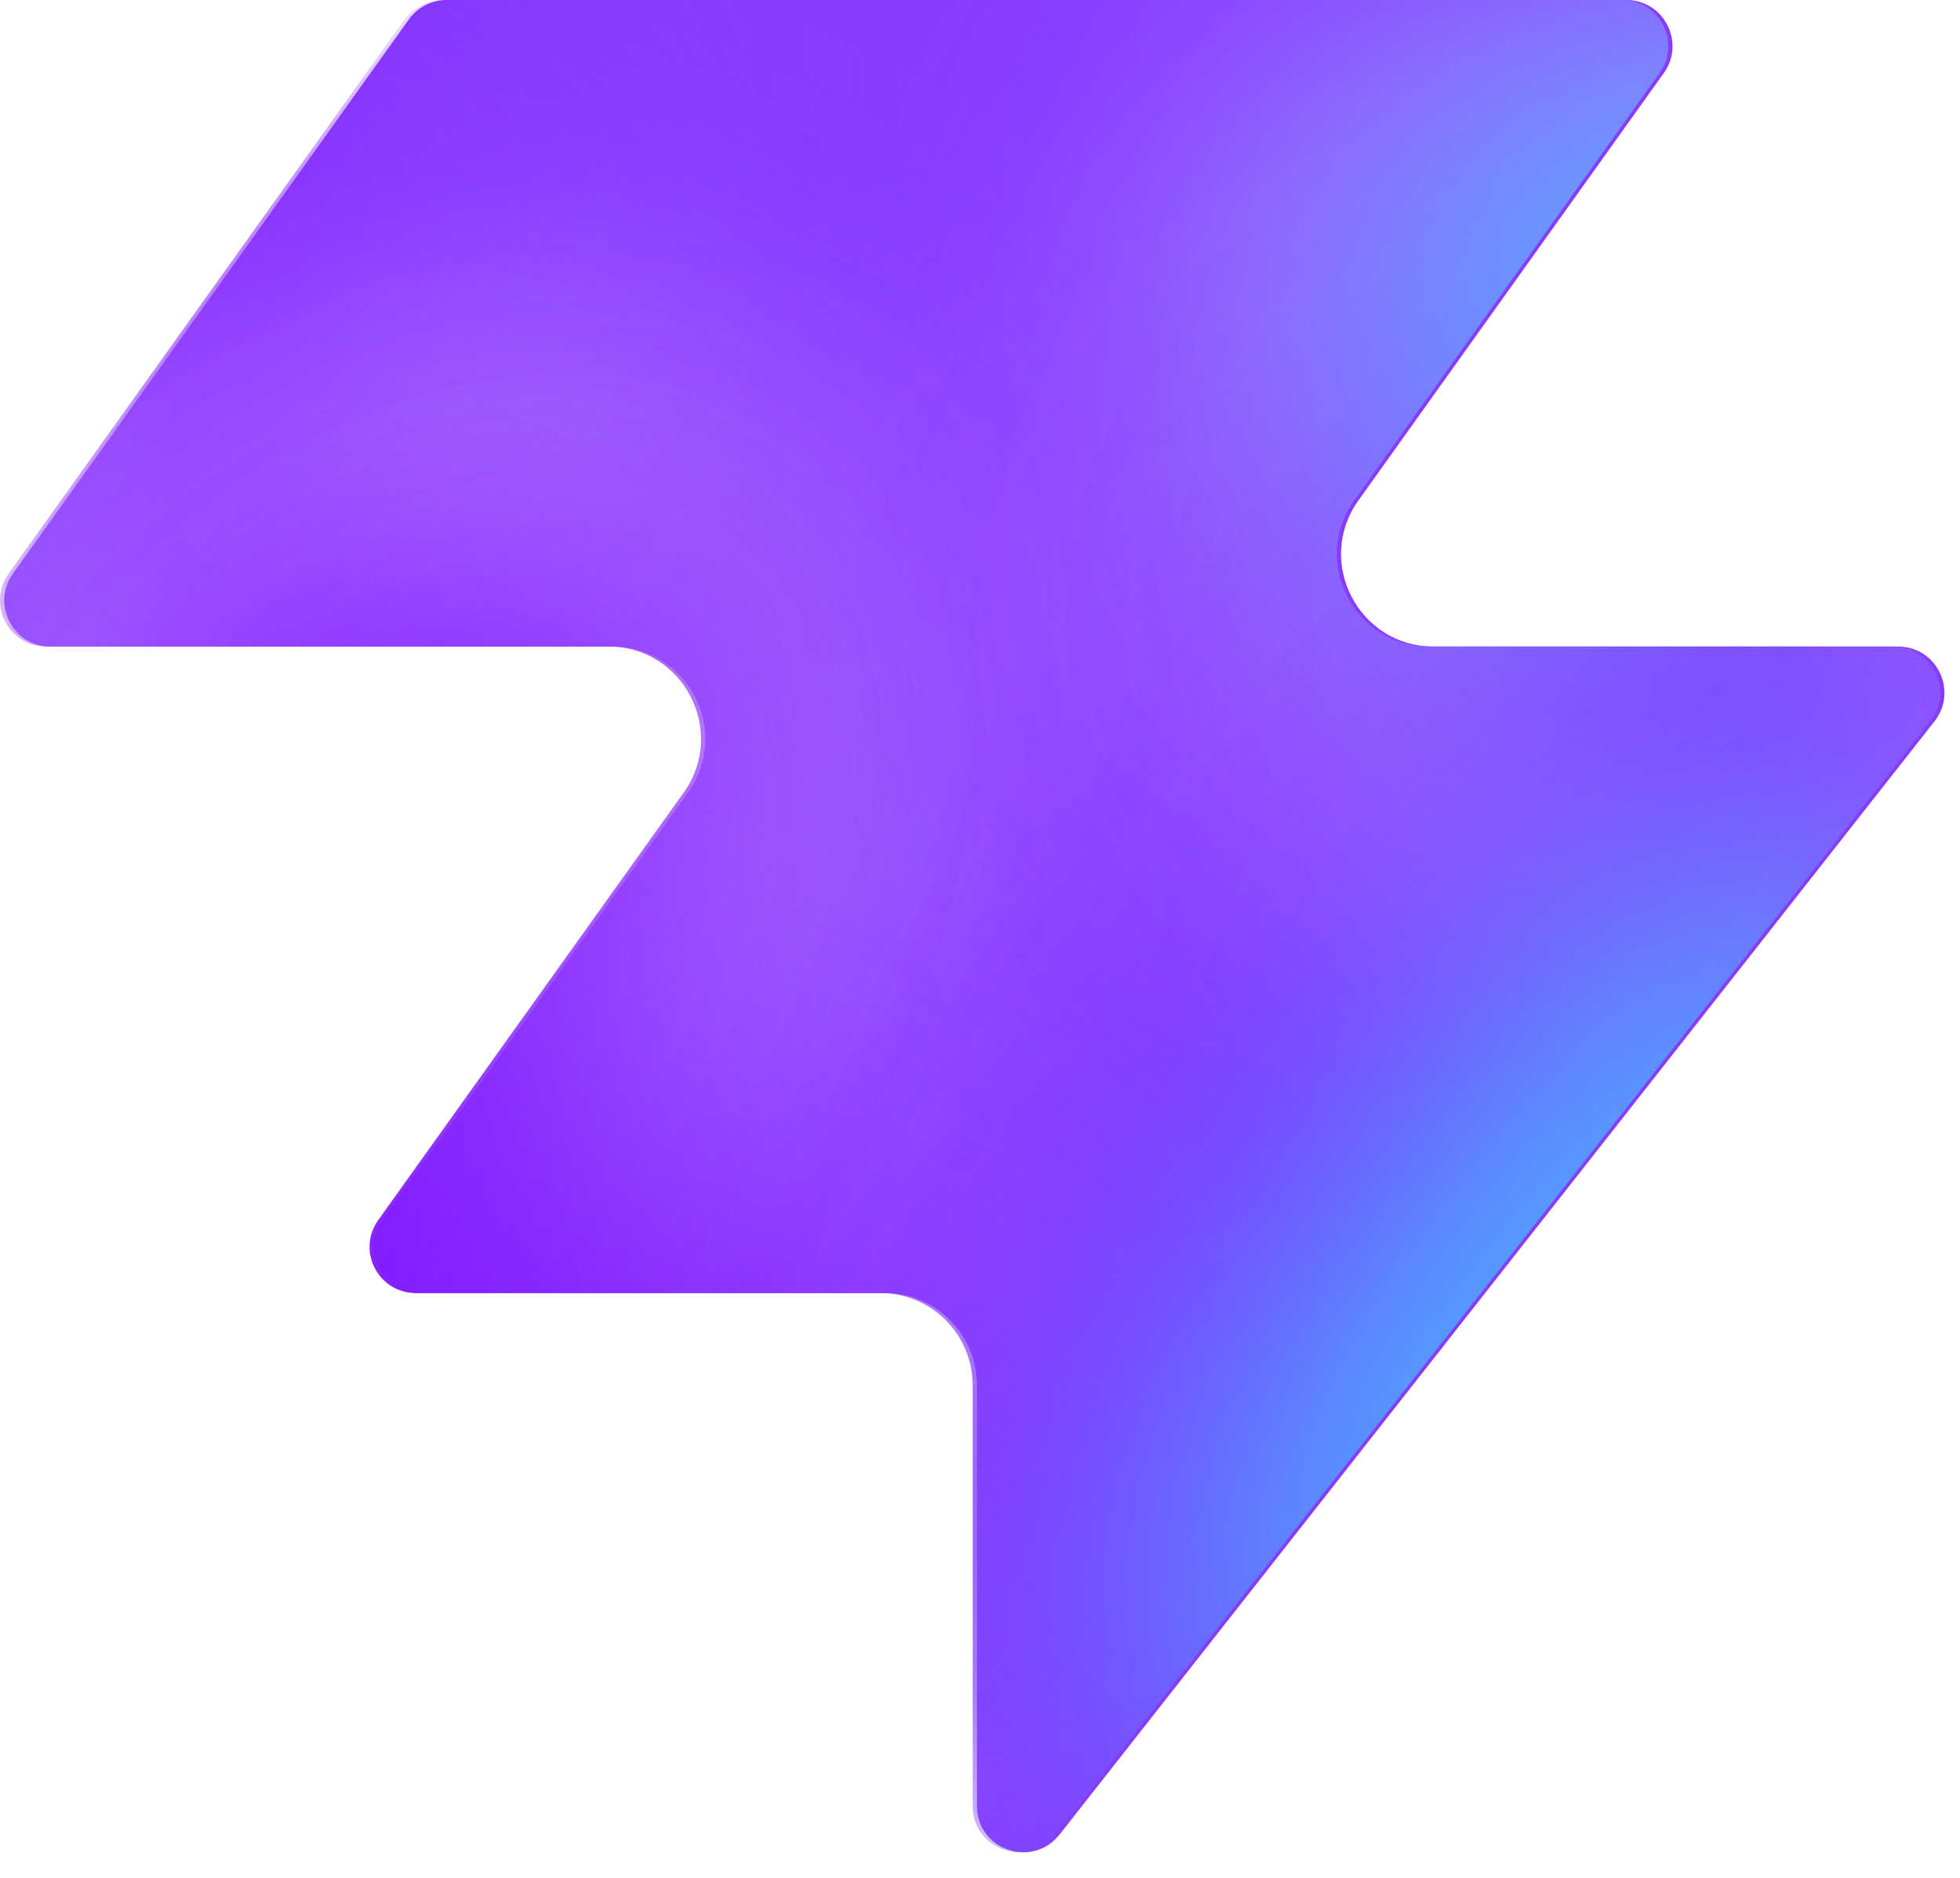
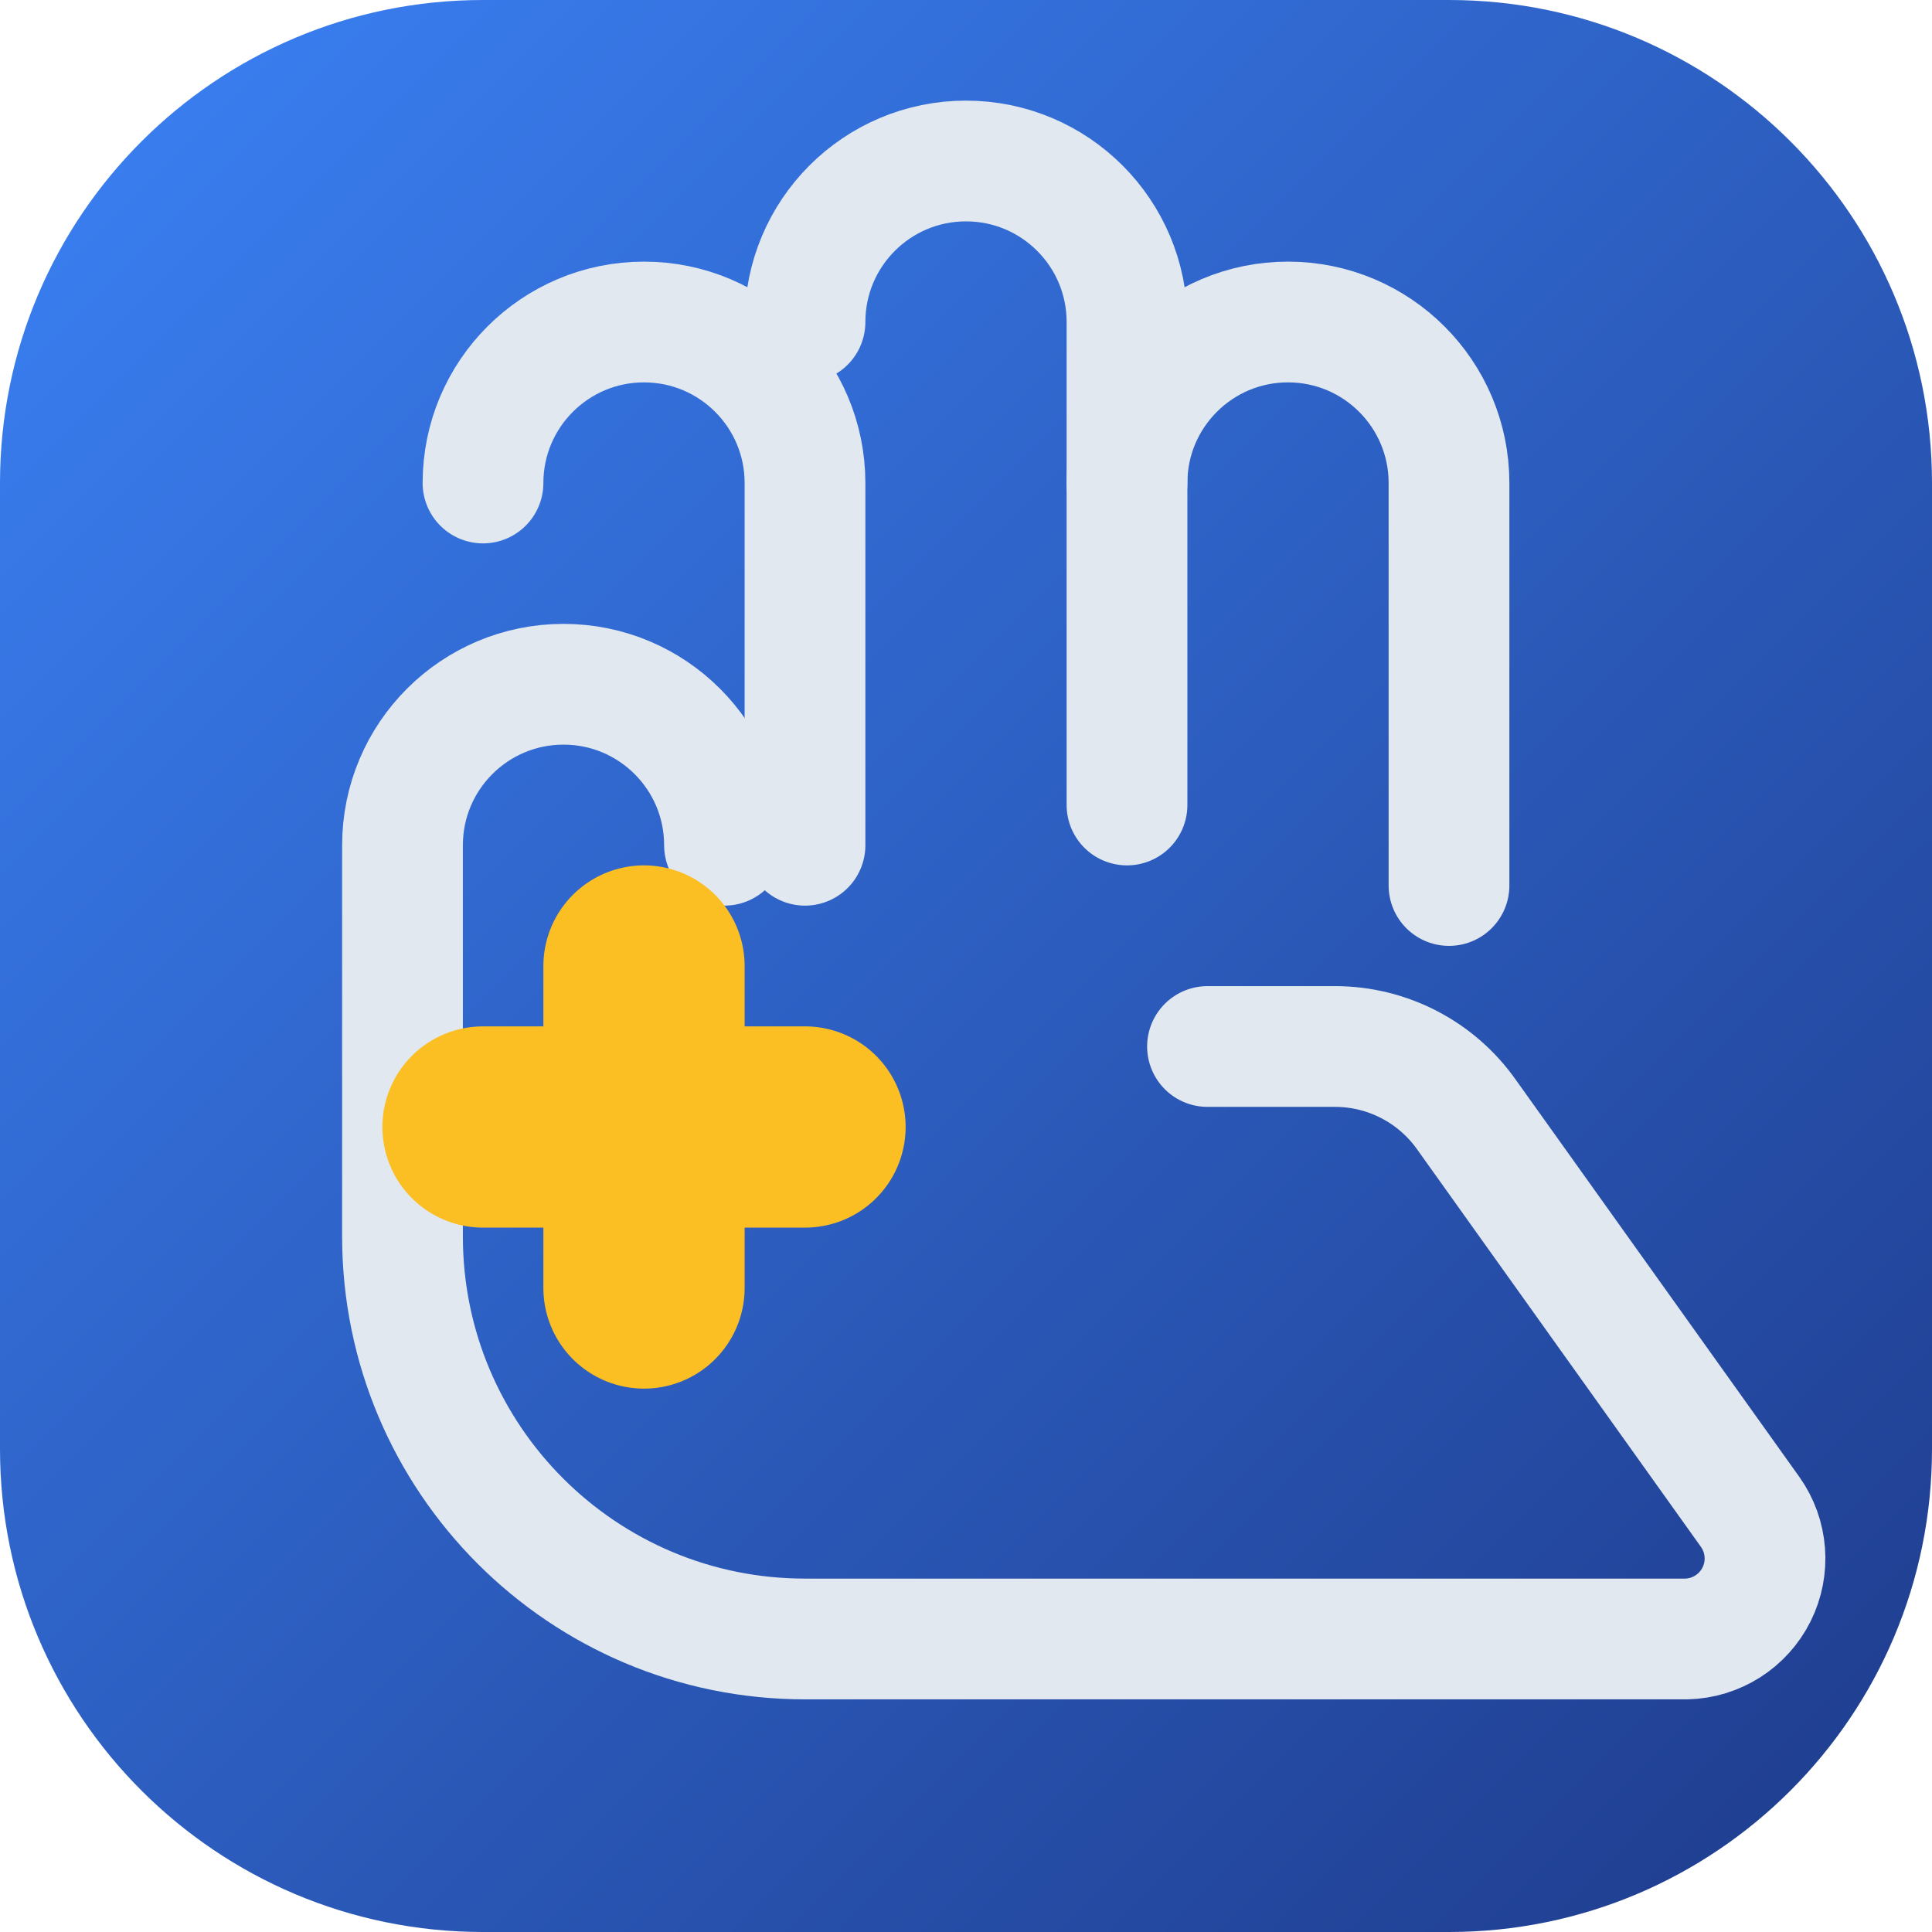
- <svg xmlns="http://www.w3.org/2000/svg" width="48" height="46" fill="none" viewBox="0 0 48 46">
-   <path fill="#863bff" d="M25.946 44.938c-.664.845-2.021.375-2.021-.698V33.937a2.26 2.26 0 0 0-2.262-2.262H10.287c-.92 0-1.456-1.04-.92-1.788l7.48-10.471c1.07-1.497 0-3.578-1.842-3.578H1.237c-.92 0-1.456-1.04-.92-1.788L10.013.474c.214-.297.556-.474.92-.474h28.894c.92 0 1.456 1.04.92 1.788l-7.48 10.471c-1.07 1.498 0 3.579 1.842 3.579h11.377c.943 0 1.473 1.088.89 1.83L25.947 44.94z" style="fill:#863bff;fill:color(display-p3 .525 .23 1);fill-opacity:1" />
-   <mask id="a" width="48" height="46" x="0" y="0" maskUnits="userSpaceOnUse" style="mask-type:alpha">
-     <path fill="#000" d="M25.842 44.938c-.664.844-2.021.375-2.021-.698V33.937a2.26 2.26 0 0 0-2.262-2.262H10.183c-.92 0-1.456-1.04-.92-1.788l7.48-10.471c1.07-1.498 0-3.579-1.842-3.579H1.133c-.92 0-1.456-1.04-.92-1.787L9.91.473c.214-.297.556-.474.92-.474h28.894c.92 0 1.456 1.04.92 1.788l-7.48 10.471c-1.07 1.498 0 3.578 1.842 3.578h11.377c.943 0 1.473 1.088.89 1.832L25.843 44.94z" style="fill:#000;fill-opacity:1" />
-   </mask>
-   <g mask="url(#a)">
-     <g filter="url(#b)">
-       <ellipse cx="5.508" cy="14.704" fill="#ede6ff" rx="5.508" ry="14.704" style="fill:#ede6ff;fill:color(display-p3 .927 .903 1);fill-opacity:1" transform="matrix(.00324 1 1 -.00324 -4.47 31.516)" />
-     </g>
-     <g filter="url(#c)">
-       <ellipse cx="10.399" cy="29.851" fill="#ede6ff" rx="10.399" ry="29.851" style="fill:#ede6ff;fill:color(display-p3 .927 .903 1);fill-opacity:1" transform="matrix(.00324 1 1 -.00324 -39.328 7.883)" />
-     </g>
-     <g filter="url(#d)">
-       <ellipse cx="5.508" cy="30.487" fill="#7e14ff" rx="5.508" ry="30.487" style="fill:#7e14ff;fill:color(display-p3 .492 .077 1);fill-opacity:1" transform="rotate(89.814 -25.913 -14.639)scale(1 -1)" />
-     </g>
-     <g filter="url(#e)">
-       <ellipse cx="5.508" cy="30.599" fill="#7e14ff" rx="5.508" ry="30.599" style="fill:#7e14ff;fill:color(display-p3 .492 .077 1);fill-opacity:1" transform="rotate(89.814 -32.644 -3.334)scale(1 -1)" />
-     </g>
-     <g filter="url(#f)">
-       <ellipse cx="5.508" cy="30.599" fill="#7e14ff" rx="5.508" ry="30.599" style="fill:#7e14ff;fill:color(display-p3 .492 .077 1);fill-opacity:1" transform="matrix(.00324 1 1 -.00324 -34.34 30.47)" />
-     </g>
-     <g filter="url(#g)">
-       <ellipse cx="14.072" cy="22.078" fill="#ede6ff" rx="14.072" ry="22.078" style="fill:#ede6ff;fill:color(display-p3 .927 .903 1);fill-opacity:1" transform="rotate(93.35 24.506 48.493)scale(-1 1)" />
-     </g>
-     <g filter="url(#h)">
-       <ellipse cx="3.47" cy="21.501" fill="#7e14ff" rx="3.47" ry="21.501" style="fill:#7e14ff;fill:color(display-p3 .492 .077 1);fill-opacity:1" transform="rotate(89.009 28.708 47.59)scale(-1 1)" />
-     </g>
-     <g filter="url(#i)">
-       <ellipse cx="3.47" cy="21.501" fill="#7e14ff" rx="3.47" ry="21.501" style="fill:#7e14ff;fill:color(display-p3 .492 .077 1);fill-opacity:1" transform="rotate(89.009 28.708 47.59)scale(-1 1)" />
-     </g>
-     <g filter="url(#j)">
-       <ellipse cx=".387" cy="8.972" fill="#7e14ff" rx="4.407" ry="29.108" style="fill:#7e14ff;fill:color(display-p3 .492 .077 1);fill-opacity:1" transform="rotate(39.51 .387 8.972)" />
-     </g>
-     <g filter="url(#k)">
-       <ellipse cx="47.523" cy="-6.092" fill="#7e14ff" rx="4.407" ry="29.108" style="fill:#7e14ff;fill:color(display-p3 .492 .077 1);fill-opacity:1" transform="rotate(37.892 47.523 -6.092)" />
-     </g>
-     <g filter="url(#l)">
-       <ellipse cx="41.412" cy="6.333" fill="#47bfff" rx="5.971" ry="9.665" style="fill:#47bfff;fill:color(display-p3 .28 .748 1);fill-opacity:1" transform="rotate(37.892 41.412 6.333)" />
-     </g>
-     <g filter="url(#m)">
-       <ellipse cx="-1.879" cy="38.332" fill="#7e14ff" rx="4.407" ry="29.108" style="fill:#7e14ff;fill:color(display-p3 .492 .077 1);fill-opacity:1" transform="rotate(37.892 -1.88 38.332)" />
-     </g>
-     <g filter="url(#n)">
-       <ellipse cx="-1.879" cy="38.332" fill="#7e14ff" rx="4.407" ry="29.108" style="fill:#7e14ff;fill:color(display-p3 .492 .077 1);fill-opacity:1" transform="rotate(37.892 -1.88 38.332)" />
-     </g>
-     <g filter="url(#o)">
-       <ellipse cx="35.651" cy="29.907" fill="#7e14ff" rx="4.407" ry="29.108" style="fill:#7e14ff;fill:color(display-p3 .492 .077 1);fill-opacity:1" transform="rotate(37.892 35.651 29.907)" />
-     </g>
-     <g filter="url(#p)">
-       <ellipse cx="38.418" cy="32.4" fill="#47bfff" rx="5.971" ry="15.297" style="fill:#47bfff;fill:color(display-p3 .28 .748 1);fill-opacity:1" transform="rotate(37.892 38.418 32.4)" />
-     </g>
-   </g>
+ <svg xmlns="http://www.w3.org/2000/svg" viewBox="0 0 24 24">
  <defs>
-     <filter id="b" width="60.045" height="41.654" x="-19.77" y="16.149" color-interpolation-filters="sRGB" filterUnits="userSpaceOnUse">
-       <feFlood flood-opacity="0" result="BackgroundImageFix" />
-       <feBlend in="SourceGraphic" in2="BackgroundImageFix" result="shape" />
-       <feGaussianBlur result="effect1_foregroundBlur_2002_17158" stdDeviation="7.659" />
-     </filter>
-     <filter id="c" width="90.34" height="51.437" x="-54.613" y="-7.533" color-interpolation-filters="sRGB" filterUnits="userSpaceOnUse">
-       <feFlood flood-opacity="0" result="BackgroundImageFix" />
-       <feBlend in="SourceGraphic" in2="BackgroundImageFix" result="shape" />
-       <feGaussianBlur result="effect1_foregroundBlur_2002_17158" stdDeviation="7.659" />
-     </filter>
-     <filter id="d" width="79.355" height="29.4" x="-49.64" y="2.03" color-interpolation-filters="sRGB" filterUnits="userSpaceOnUse">
-       <feFlood flood-opacity="0" result="BackgroundImageFix" />
-       <feBlend in="SourceGraphic" in2="BackgroundImageFix" result="shape" />
-       <feGaussianBlur result="effect1_foregroundBlur_2002_17158" stdDeviation="4.596" />
-     </filter>
-     <filter id="e" width="79.579" height="29.4" x="-45.045" y="20.029" color-interpolation-filters="sRGB" filterUnits="userSpaceOnUse">
-       <feFlood flood-opacity="0" result="BackgroundImageFix" />
-       <feBlend in="SourceGraphic" in2="BackgroundImageFix" result="shape" />
-       <feGaussianBlur result="effect1_foregroundBlur_2002_17158" stdDeviation="4.596" />
-     </filter>
-     <filter id="f" width="79.579" height="29.4" x="-43.513" y="21.178" color-interpolation-filters="sRGB" filterUnits="userSpaceOnUse">
-       <feFlood flood-opacity="0" result="BackgroundImageFix" />
-       <feBlend in="SourceGraphic" in2="BackgroundImageFix" result="shape" />
-       <feGaussianBlur result="effect1_foregroundBlur_2002_17158" stdDeviation="4.596" />
-     </filter>
-     <filter id="g" width="74.749" height="58.852" x="15.756" y="-17.901" color-interpolation-filters="sRGB" filterUnits="userSpaceOnUse">
-       <feFlood flood-opacity="0" result="BackgroundImageFix" />
-       <feBlend in="SourceGraphic" in2="BackgroundImageFix" result="shape" />
-       <feGaussianBlur result="effect1_foregroundBlur_2002_17158" stdDeviation="7.659" />
-     </filter>
-     <filter id="h" width="61.377" height="25.362" x="23.548" y="2.284" color-interpolation-filters="sRGB" filterUnits="userSpaceOnUse">
-       <feFlood flood-opacity="0" result="BackgroundImageFix" />
-       <feBlend in="SourceGraphic" in2="BackgroundImageFix" result="shape" />
-       <feGaussianBlur result="effect1_foregroundBlur_2002_17158" stdDeviation="4.596" />
-     </filter>
-     <filter id="i" width="61.377" height="25.362" x="23.548" y="2.284" color-interpolation-filters="sRGB" filterUnits="userSpaceOnUse">
-       <feFlood flood-opacity="0" result="BackgroundImageFix" />
-       <feBlend in="SourceGraphic" in2="BackgroundImageFix" result="shape" />
-       <feGaussianBlur result="effect1_foregroundBlur_2002_17158" stdDeviation="4.596" />
-     </filter>
-     <filter id="j" width="56.045" height="63.649" x="-27.636" y="-22.853" color-interpolation-filters="sRGB" filterUnits="userSpaceOnUse">
-       <feFlood flood-opacity="0" result="BackgroundImageFix" />
-       <feBlend in="SourceGraphic" in2="BackgroundImageFix" result="shape" />
-       <feGaussianBlur result="effect1_foregroundBlur_2002_17158" stdDeviation="4.596" />
-     </filter>
-     <filter id="k" width="54.814" height="64.646" x="20.116" y="-38.415" color-interpolation-filters="sRGB" filterUnits="userSpaceOnUse">
-       <feFlood flood-opacity="0" result="BackgroundImageFix" />
-       <feBlend in="SourceGraphic" in2="BackgroundImageFix" result="shape" />
-       <feGaussianBlur result="effect1_foregroundBlur_2002_17158" stdDeviation="4.596" />
-     </filter>
-     <filter id="l" width="33.541" height="35.313" x="24.641" y="-11.323" color-interpolation-filters="sRGB" filterUnits="userSpaceOnUse">
-       <feFlood flood-opacity="0" result="BackgroundImageFix" />
-       <feBlend in="SourceGraphic" in2="BackgroundImageFix" result="shape" />
-       <feGaussianBlur result="effect1_foregroundBlur_2002_17158" stdDeviation="4.596" />
-     </filter>
-     <filter id="m" width="54.814" height="64.646" x="-29.286" y="6.009" color-interpolation-filters="sRGB" filterUnits="userSpaceOnUse">
-       <feFlood flood-opacity="0" result="BackgroundImageFix" />
-       <feBlend in="SourceGraphic" in2="BackgroundImageFix" result="shape" />
-       <feGaussianBlur result="effect1_foregroundBlur_2002_17158" stdDeviation="4.596" />
-     </filter>
-     <filter id="n" width="54.814" height="64.646" x="-29.286" y="6.009" color-interpolation-filters="sRGB" filterUnits="userSpaceOnUse">
-       <feFlood flood-opacity="0" result="BackgroundImageFix" />
-       <feBlend in="SourceGraphic" in2="BackgroundImageFix" result="shape" />
-       <feGaussianBlur result="effect1_foregroundBlur_2002_17158" stdDeviation="4.596" />
-     </filter>
-     <filter id="o" width="54.814" height="64.646" x="8.244" y="-2.416" color-interpolation-filters="sRGB" filterUnits="userSpaceOnUse">
-       <feFlood flood-opacity="0" result="BackgroundImageFix" />
-       <feBlend in="SourceGraphic" in2="BackgroundImageFix" result="shape" />
-       <feGaussianBlur result="effect1_foregroundBlur_2002_17158" stdDeviation="4.596" />
-     </filter>
-     <filter id="p" width="39.409" height="43.623" x="18.713" y="10.588" color-interpolation-filters="sRGB" filterUnits="userSpaceOnUse">
-       <feFlood flood-opacity="0" result="BackgroundImageFix" />
-       <feBlend in="SourceGraphic" in2="BackgroundImageFix" result="shape" />
-       <feGaussianBlur result="effect1_foregroundBlur_2002_17158" stdDeviation="4.596" />
-     </filter>
+     <linearGradient id="bg" x1="0%" y1="0%" x2="100%" y2="100%">
+       <stop offset="0%" stop-color="#3b82f6" />
+       <stop offset="100%" stop-color="#1e3a8a" />
+     </linearGradient>
  </defs>
+   <rect width="24" height="24" rx="6" fill="url(#bg)" />
+   <path d="M18 11V6a2 2 0 0 0-2-2a2 2 0 0 0-2 2" fill="none" stroke="#e2e8f0" stroke-width="1.5" stroke-linecap="round" stroke-linejoin="round" />
+   <path d="M14 10V4a2 2 0 0 0-2-2a2 2 0 0 0-2 2" fill="none" stroke="#e2e8f0" stroke-width="1.5" stroke-linecap="round" stroke-linejoin="round" />
+   <path d="M10 10.5V6a2 2 0 0 0-2-2a2 2 0 0 0-2 2" fill="none" stroke="#e2e8f0" stroke-width="1.5" stroke-linecap="round" stroke-linejoin="round" />
+   <path d="M15 13h1.59a2 2 0 0 1 1.63.85l3.52 4.93a1 1 0 0 1-.79 1.58H10a5 5 0 0 1-5-5V10.5a2 2 0 0 1 2-2a2 2 0 0 1 2 2" fill="none" stroke="#e2e8f0" stroke-width="1.5" stroke-linecap="round" stroke-linejoin="round" />
+   <path d="M6 14h4" stroke="#fbbf24" stroke-width="2.5" stroke-linecap="round" />
+   <path d="M8 12v4" stroke="#fbbf24" stroke-width="2.5" stroke-linecap="round" />
</svg>
